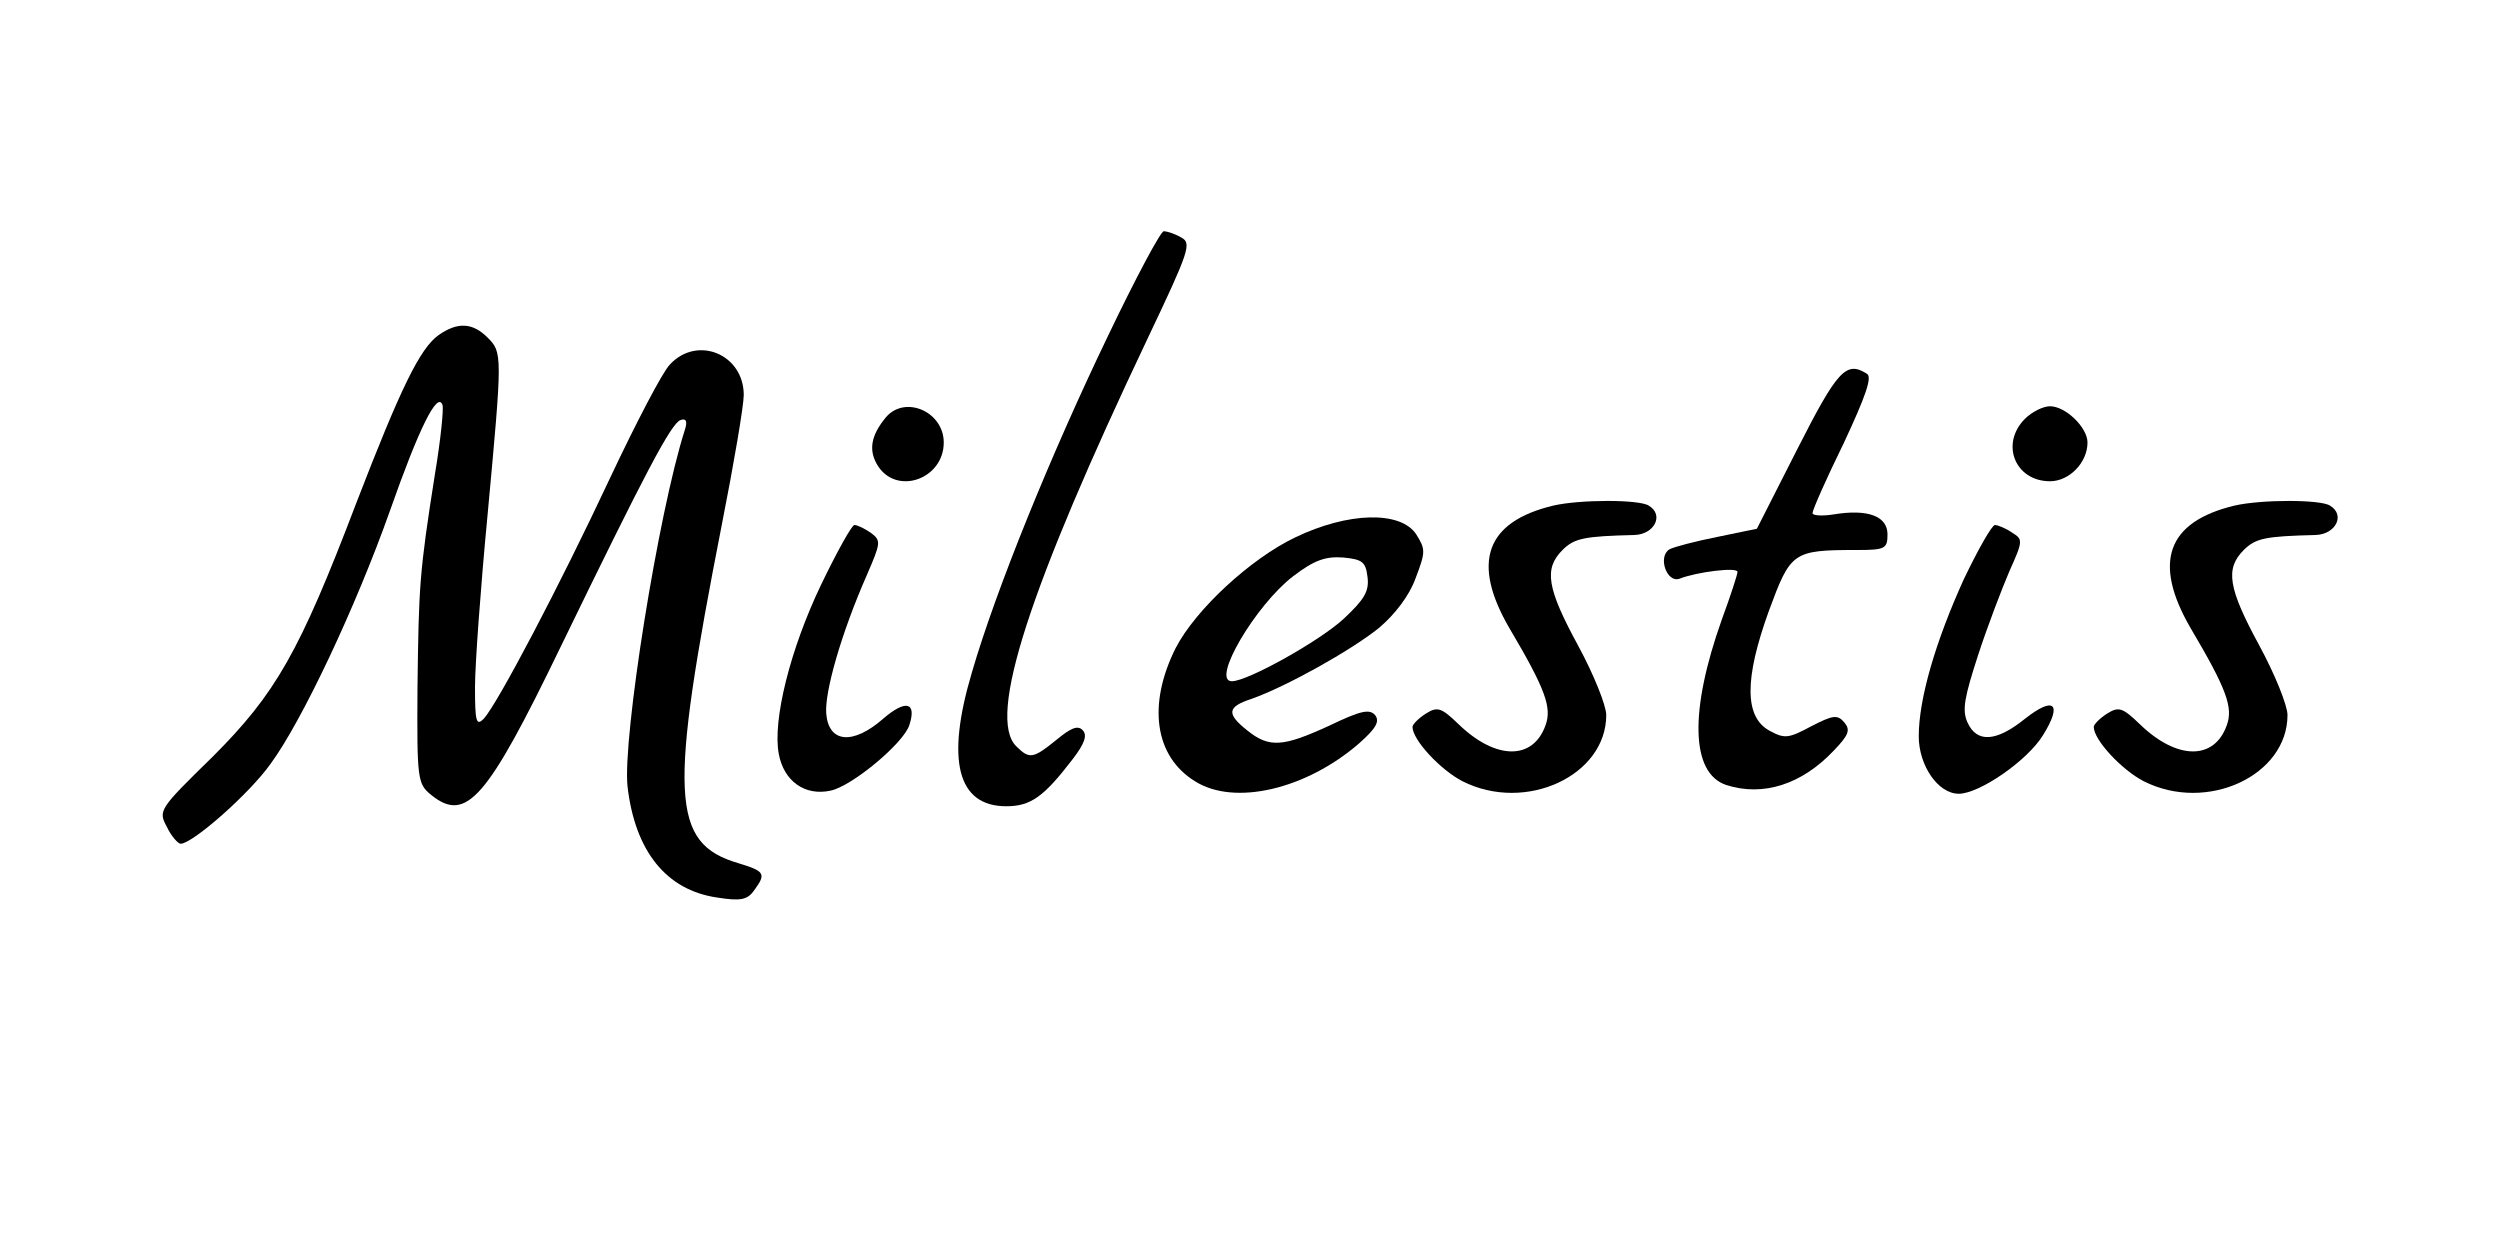
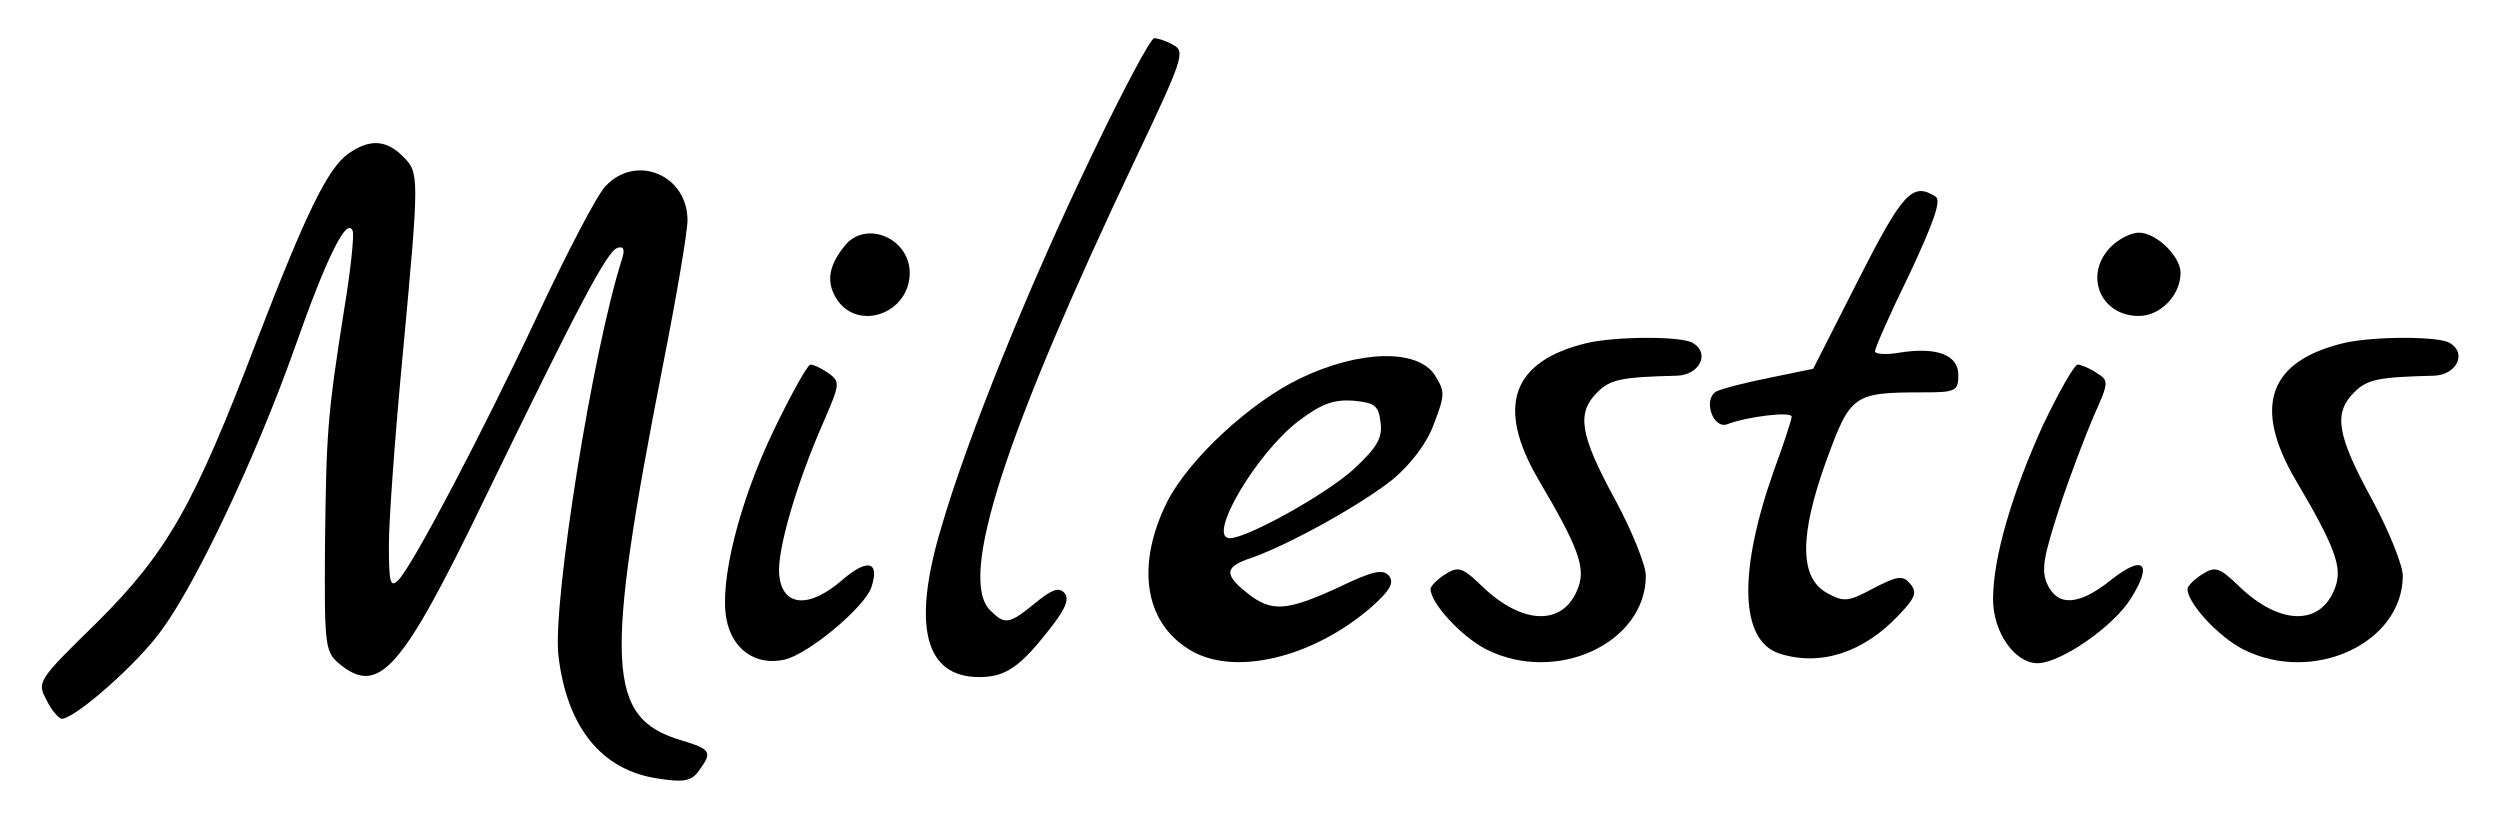
- <svg xmlns="http://www.w3.org/2000/svg" width="400pt" height="200pt" viewBox="0 0 400 200" preserveAspectRatio="xMidYMid meet" fill="currentColor">
+ <svg xmlns="http://www.w3.org/2000/svg" width="400" height="130" viewBox="20 35 360 110" preserveAspectRatio="xMidYMid meet" fill="currentColor">
  <g transform="translate(0,200) scale(0.1,-0.1)" fill="#000000" stroke="none">
    <path d="M1773 1463 c-92 -191 -180 -408 -218 -539 -42 -141 -23 -214 55 -214 39 0 60 15 106 75 20 26 24 39 16 47 -8 8 -19 3 -42 -16 -37 -30 -43 -31 -64 -10 -47 46 21 254 210 652 67 141 71 153 54 162 -10 6 -23 10 -28 10 -5 0 -45 -75 -89 -167z" />
    <path d="M702 1464 c-30 -21 -61 -85 -132 -269 -91 -239 -129 -305 -230 -406 -86 -84 -87 -86 -73 -112 7 -15 18 -27 22 -27 19 0 110 80 144 128 50 68 136 250 191 405 46 131 76 192 84 169 2 -7 -3 -56 -12 -110 -25 -158 -26 -180 -28 -341 -1 -149 0 -155 22 -173 56 -45 89 -7 207 237 136 280 177 358 192 363 9 3 11 -2 7 -15 -43 -134 -100 -494 -92 -571 12 -104 62 -166 143 -178 38 -6 49 -4 60 12 19 26 17 30 -26 43 -108 32 -111 108 -26 542 19 96 35 190 35 207 0 65 -74 96 -118 49 -12 -12 -55 -95 -96 -182 -81 -173 -180 -361 -202 -385 -12 -12 -14 -5 -14 51 0 35 9 159 20 274 24 259 24 261 0 285 -24 24 -48 25 -78 4z" />
    <path d="M2876 1282 l-65 -128 -63 -13 c-35 -7 -70 -16 -77 -20 -19 -12 -4 -54 16 -47 28 11 93 19 93 11 0 -4 -11 -38 -25 -76 -52 -146 -50 -246 7 -265 59 -19 121 1 172 55 24 25 27 33 17 45 -11 13 -18 12 -53 -6 -37 -20 -43 -20 -67 -7 -40 22 -40 83 -1 191 35 95 38 98 141 98 45 0 49 2 49 25 0 29 -31 41 -86 32 -18 -3 -34 -2 -34 2 0 5 22 55 50 112 35 75 46 106 37 111 -33 21 -47 6 -111 -120z" />
    <path d="M1418 1333 c-25 -30 -29 -54 -13 -79 31 -47 105 -20 105 38 0 49 -61 76 -92 41z" />
    <path d="M3240 1330 c-40 -40 -16 -100 40 -100 31 0 60 30 60 62 0 24 -35 58 -60 58 -11 0 -29 -9 -40 -20z" />
    <path d="M2485 1191 c-108 -26 -131 -91 -70 -196 58 -98 68 -127 58 -155 -20 -57 -80 -56 -139 1 -28 27 -34 29 -53 17 -11 -7 -21 -17 -21 -21 0 -21 45 -69 80 -87 101 -51 230 9 230 106 0 15 -20 65 -45 111 -50 92 -55 123 -25 153 19 19 35 22 115 24 32 1 48 32 23 47 -15 10 -110 10 -153 0z" />
    <path d="M3575 1191 c-108 -26 -131 -91 -70 -196 58 -98 68 -127 58 -155 -20 -57 -80 -56 -139 1 -28 27 -34 29 -53 17 -11 -7 -21 -17 -21 -21 0 -21 45 -69 80 -87 101 -51 230 9 230 106 0 15 -20 65 -45 111 -50 92 -55 123 -25 153 19 19 35 22 115 24 32 1 48 32 23 47 -15 10 -110 10 -153 0z" />
    <path d="M2072 1140 c-71 -34 -159 -115 -191 -177 -45 -90 -34 -173 31 -213 63 -40 178 -13 263 61 27 24 33 35 25 45 -9 10 -23 7 -73 -17 -74 -34 -96 -36 -131 -8 -34 27 -33 38 7 51 56 20 158 77 203 113 26 22 49 52 59 80 16 42 16 46 1 70 -25 38 -109 36 -194 -5z m116 -63 c3 -23 -5 -36 -38 -67 -39 -36 -154 -100 -179 -100 -34 0 38 122 98 168 34 26 52 32 80 30 31 -3 36 -7 39 -31z" />
    <path d="M1314 1065 c-50 -104 -78 -218 -68 -271 8 -44 42 -68 83 -59 34 7 117 76 126 105 12 37 -6 41 -42 10 -48 -42 -87 -39 -91 8 -3 34 24 129 65 222 22 51 23 55 7 67 -10 7 -22 13 -27 13 -4 0 -28 -43 -53 -95z" />
    <path d="M3142 1073 c-45 -99 -72 -191 -72 -251 0 -47 31 -92 64 -92 33 0 110 53 135 94 31 50 18 63 -29 26 -46 -37 -77 -39 -92 -6 -9 20 -5 40 17 108 15 46 38 106 50 134 22 49 22 51 4 62 -10 7 -23 12 -27 12 -5 0 -27 -39 -50 -87z" />
  </g>
</svg>
